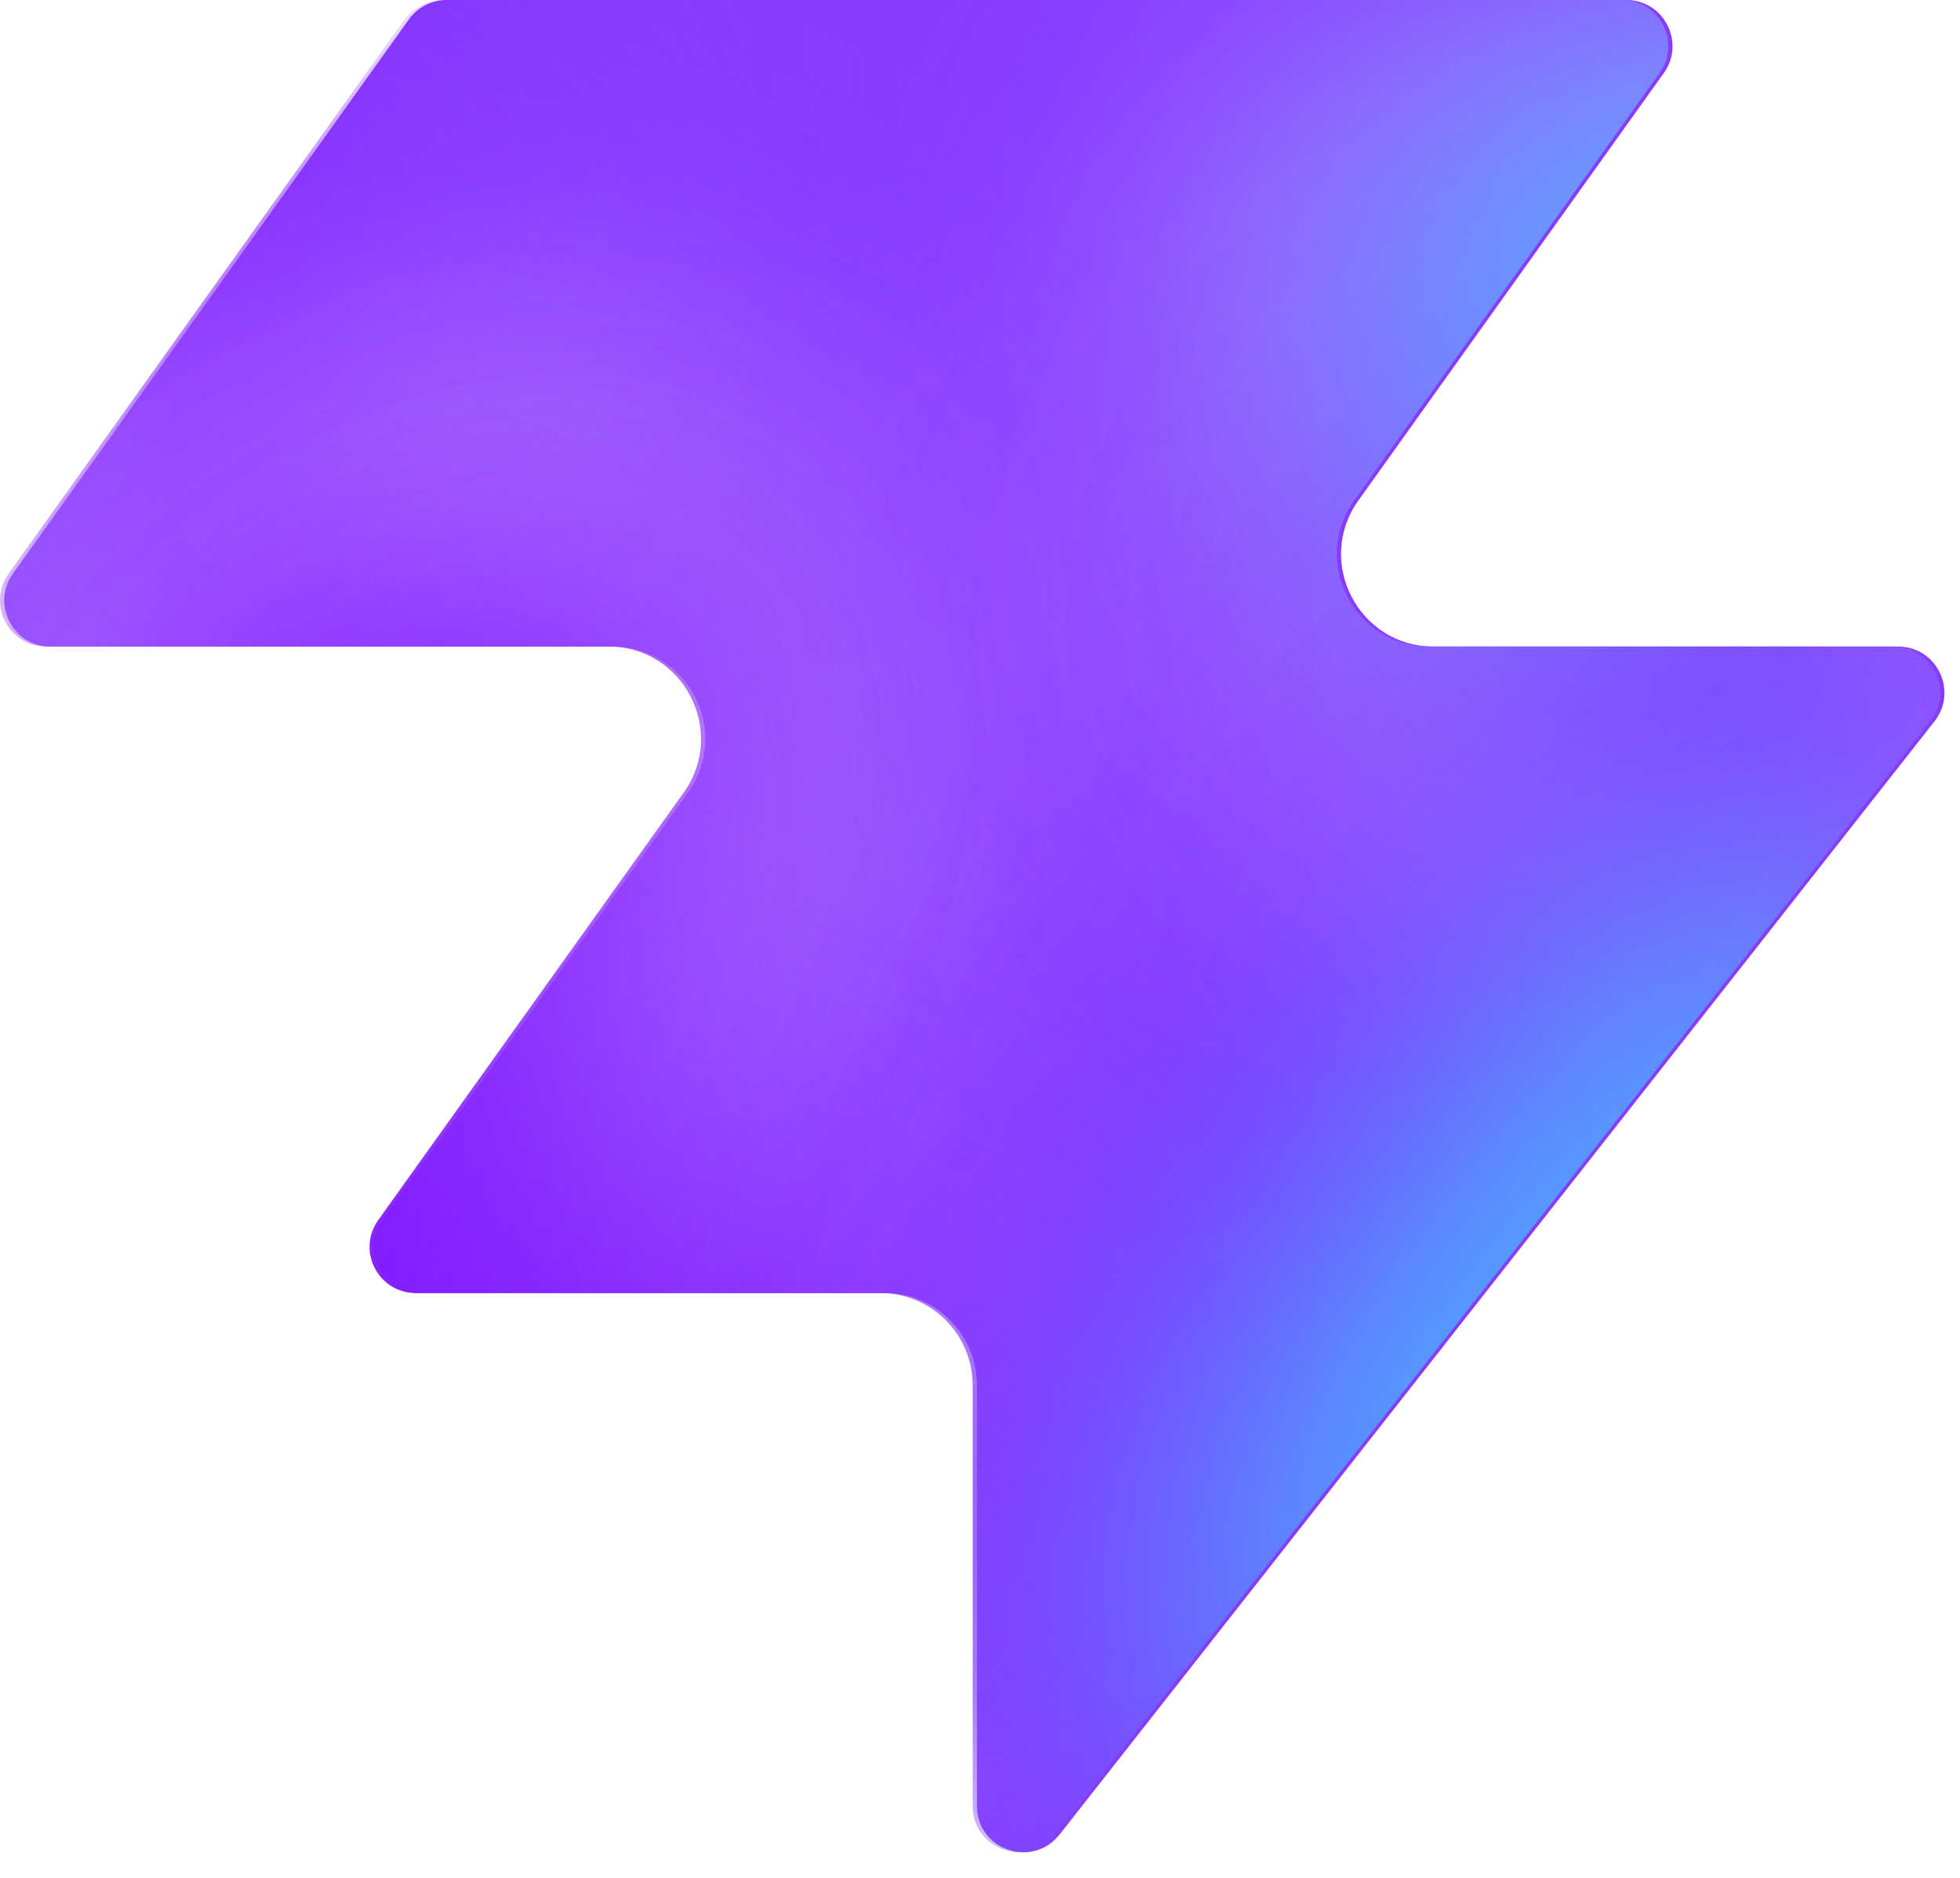
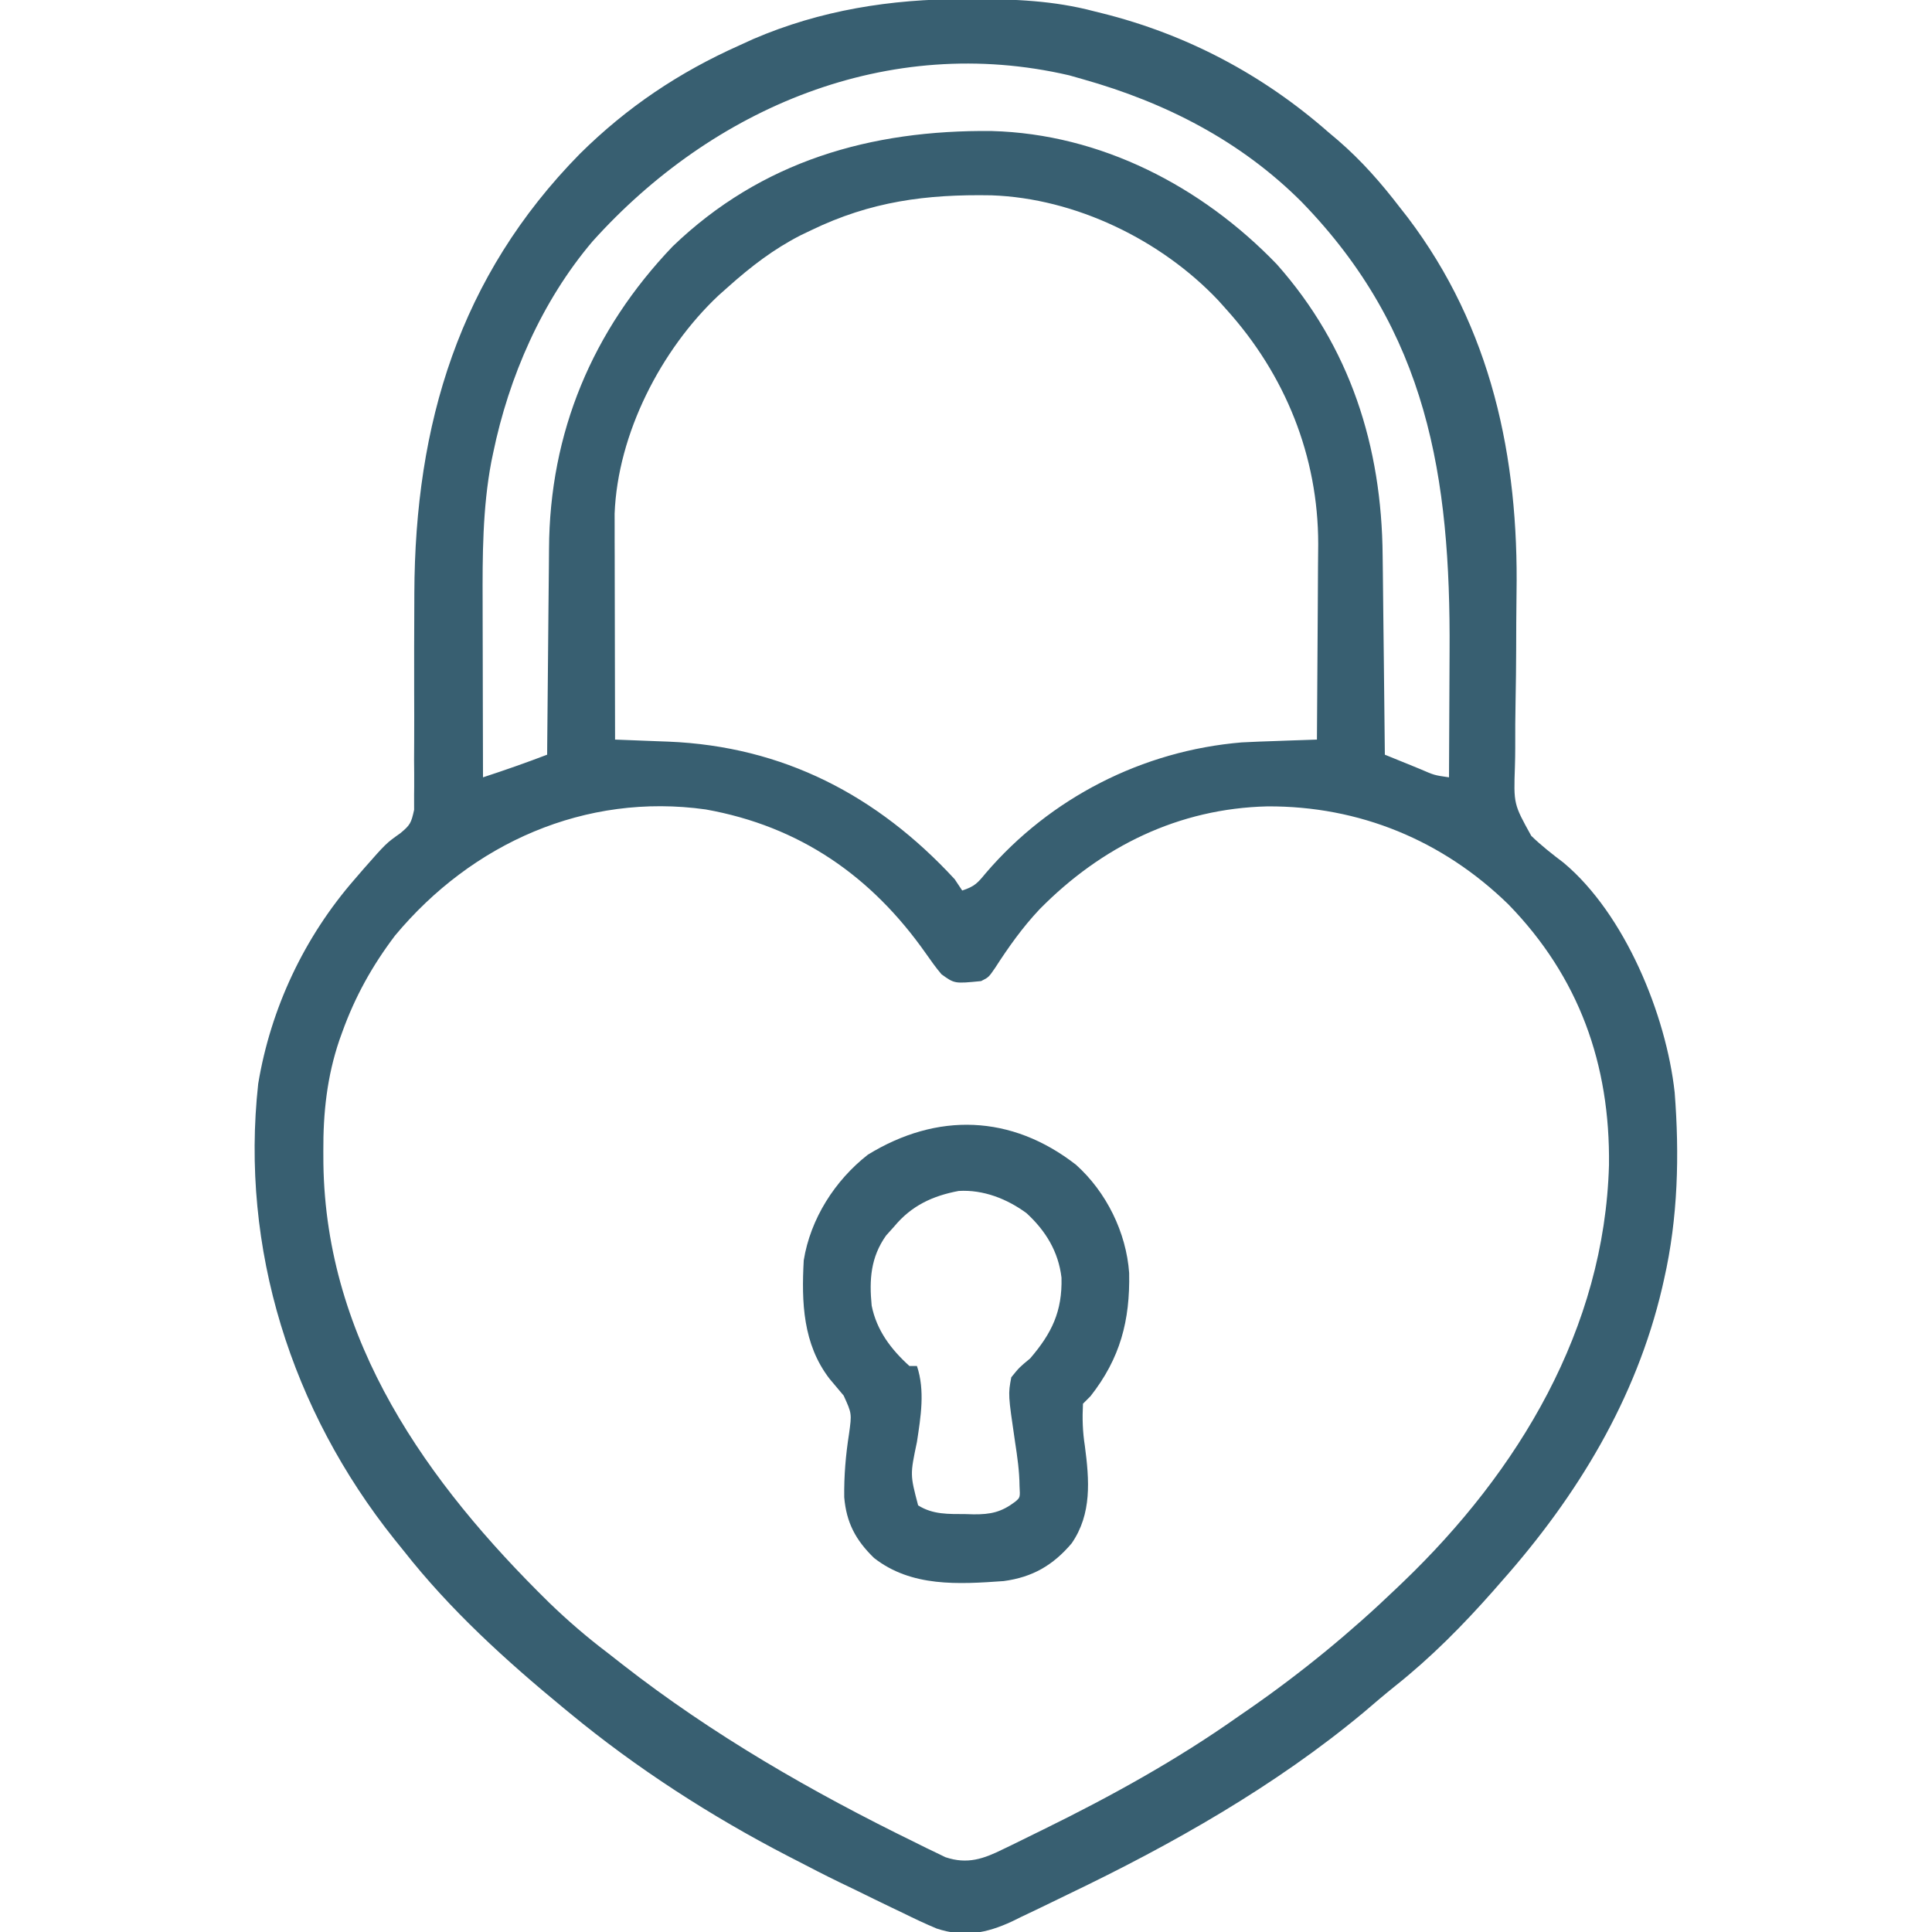
- <svg xmlns="http://www.w3.org/2000/svg" width="48" height="46" fill="none" viewBox="0 0 48 46">
-   <path fill="#863bff" d="M25.946 44.938c-.664.845-2.021.375-2.021-.698V33.937a2.26 2.26 0 0 0-2.262-2.262H10.287c-.92 0-1.456-1.04-.92-1.788l7.48-10.471c1.07-1.497 0-3.578-1.842-3.578H1.237c-.92 0-1.456-1.04-.92-1.788L10.013.474c.214-.297.556-.474.92-.474h28.894c.92 0 1.456 1.04.92 1.788l-7.48 10.471c-1.07 1.498 0 3.579 1.842 3.579h11.377c.943 0 1.473 1.088.89 1.83L25.947 44.94z" style="fill:#863bff;fill:color(display-p3 .525 .23 1);fill-opacity:1" />
-   <mask id="a" width="48" height="46" x="0" y="0" maskUnits="userSpaceOnUse" style="mask-type:alpha">
-     <path fill="#000" d="M25.842 44.938c-.664.844-2.021.375-2.021-.698V33.937a2.26 2.26 0 0 0-2.262-2.262H10.183c-.92 0-1.456-1.04-.92-1.788l7.48-10.471c1.07-1.498 0-3.579-1.842-3.579H1.133c-.92 0-1.456-1.04-.92-1.787L9.91.473c.214-.297.556-.474.92-.474h28.894c.92 0 1.456 1.04.92 1.788l-7.48 10.471c-1.07 1.498 0 3.578 1.842 3.578h11.377c.943 0 1.473 1.088.89 1.832L25.843 44.94z" style="fill:#000;fill-opacity:1" />
-   </mask>
-   <g mask="url(#a)">
-     <g filter="url(#b)">
-       <ellipse cx="5.508" cy="14.704" fill="#ede6ff" rx="5.508" ry="14.704" style="fill:#ede6ff;fill:color(display-p3 .927 .903 1);fill-opacity:1" transform="matrix(.00324 1 1 -.00324 -4.47 31.516)" />
-     </g>
-     <g filter="url(#c)">
-       <ellipse cx="10.399" cy="29.851" fill="#ede6ff" rx="10.399" ry="29.851" style="fill:#ede6ff;fill:color(display-p3 .927 .903 1);fill-opacity:1" transform="matrix(.00324 1 1 -.00324 -39.328 7.883)" />
-     </g>
-     <g filter="url(#d)">
-       <ellipse cx="5.508" cy="30.487" fill="#7e14ff" rx="5.508" ry="30.487" style="fill:#7e14ff;fill:color(display-p3 .492 .077 1);fill-opacity:1" transform="rotate(89.814 -25.913 -14.639)scale(1 -1)" />
-     </g>
-     <g filter="url(#e)">
-       <ellipse cx="5.508" cy="30.599" fill="#7e14ff" rx="5.508" ry="30.599" style="fill:#7e14ff;fill:color(display-p3 .492 .077 1);fill-opacity:1" transform="rotate(89.814 -32.644 -3.334)scale(1 -1)" />
-     </g>
-     <g filter="url(#f)">
-       <ellipse cx="5.508" cy="30.599" fill="#7e14ff" rx="5.508" ry="30.599" style="fill:#7e14ff;fill:color(display-p3 .492 .077 1);fill-opacity:1" transform="matrix(.00324 1 1 -.00324 -34.34 30.47)" />
-     </g>
-     <g filter="url(#g)">
-       <ellipse cx="14.072" cy="22.078" fill="#ede6ff" rx="14.072" ry="22.078" style="fill:#ede6ff;fill:color(display-p3 .927 .903 1);fill-opacity:1" transform="rotate(93.35 24.506 48.493)scale(-1 1)" />
-     </g>
-     <g filter="url(#h)">
-       <ellipse cx="3.47" cy="21.501" fill="#7e14ff" rx="3.47" ry="21.501" style="fill:#7e14ff;fill:color(display-p3 .492 .077 1);fill-opacity:1" transform="rotate(89.009 28.708 47.59)scale(-1 1)" />
-     </g>
-     <g filter="url(#i)">
-       <ellipse cx="3.47" cy="21.501" fill="#7e14ff" rx="3.47" ry="21.501" style="fill:#7e14ff;fill:color(display-p3 .492 .077 1);fill-opacity:1" transform="rotate(89.009 28.708 47.59)scale(-1 1)" />
-     </g>
-     <g filter="url(#j)">
-       <ellipse cx=".387" cy="8.972" fill="#7e14ff" rx="4.407" ry="29.108" style="fill:#7e14ff;fill:color(display-p3 .492 .077 1);fill-opacity:1" transform="rotate(39.51 .387 8.972)" />
-     </g>
-     <g filter="url(#k)">
-       <ellipse cx="47.523" cy="-6.092" fill="#7e14ff" rx="4.407" ry="29.108" style="fill:#7e14ff;fill:color(display-p3 .492 .077 1);fill-opacity:1" transform="rotate(37.892 47.523 -6.092)" />
-     </g>
-     <g filter="url(#l)">
-       <ellipse cx="41.412" cy="6.333" fill="#47bfff" rx="5.971" ry="9.665" style="fill:#47bfff;fill:color(display-p3 .28 .748 1);fill-opacity:1" transform="rotate(37.892 41.412 6.333)" />
-     </g>
-     <g filter="url(#m)">
-       <ellipse cx="-1.879" cy="38.332" fill="#7e14ff" rx="4.407" ry="29.108" style="fill:#7e14ff;fill:color(display-p3 .492 .077 1);fill-opacity:1" transform="rotate(37.892 -1.88 38.332)" />
-     </g>
-     <g filter="url(#n)">
-       <ellipse cx="-1.879" cy="38.332" fill="#7e14ff" rx="4.407" ry="29.108" style="fill:#7e14ff;fill:color(display-p3 .492 .077 1);fill-opacity:1" transform="rotate(37.892 -1.88 38.332)" />
-     </g>
-     <g filter="url(#o)">
-       <ellipse cx="35.651" cy="29.907" fill="#7e14ff" rx="4.407" ry="29.108" style="fill:#7e14ff;fill:color(display-p3 .492 .077 1);fill-opacity:1" transform="rotate(37.892 35.651 29.907)" />
-     </g>
-     <g filter="url(#p)">
-       <ellipse cx="38.418" cy="32.4" fill="#47bfff" rx="5.971" ry="15.297" style="fill:#47bfff;fill:color(display-p3 .28 .748 1);fill-opacity:1" transform="rotate(37.892 38.418 32.4)" />
-     </g>
-   </g>
-   <defs>
-     <filter id="b" width="60.045" height="41.654" x="-19.77" y="16.149" color-interpolation-filters="sRGB" filterUnits="userSpaceOnUse">
-       <feFlood flood-opacity="0" result="BackgroundImageFix" />
-       <feBlend in="SourceGraphic" in2="BackgroundImageFix" result="shape" />
-       <feGaussianBlur result="effect1_foregroundBlur_2002_17158" stdDeviation="7.659" />
-     </filter>
-     <filter id="c" width="90.34" height="51.437" x="-54.613" y="-7.533" color-interpolation-filters="sRGB" filterUnits="userSpaceOnUse">
-       <feFlood flood-opacity="0" result="BackgroundImageFix" />
-       <feBlend in="SourceGraphic" in2="BackgroundImageFix" result="shape" />
-       <feGaussianBlur result="effect1_foregroundBlur_2002_17158" stdDeviation="7.659" />
-     </filter>
-     <filter id="d" width="79.355" height="29.4" x="-49.64" y="2.03" color-interpolation-filters="sRGB" filterUnits="userSpaceOnUse">
-       <feFlood flood-opacity="0" result="BackgroundImageFix" />
-       <feBlend in="SourceGraphic" in2="BackgroundImageFix" result="shape" />
-       <feGaussianBlur result="effect1_foregroundBlur_2002_17158" stdDeviation="4.596" />
-     </filter>
-     <filter id="e" width="79.579" height="29.4" x="-45.045" y="20.029" color-interpolation-filters="sRGB" filterUnits="userSpaceOnUse">
-       <feFlood flood-opacity="0" result="BackgroundImageFix" />
-       <feBlend in="SourceGraphic" in2="BackgroundImageFix" result="shape" />
-       <feGaussianBlur result="effect1_foregroundBlur_2002_17158" stdDeviation="4.596" />
-     </filter>
-     <filter id="f" width="79.579" height="29.4" x="-43.513" y="21.178" color-interpolation-filters="sRGB" filterUnits="userSpaceOnUse">
-       <feFlood flood-opacity="0" result="BackgroundImageFix" />
-       <feBlend in="SourceGraphic" in2="BackgroundImageFix" result="shape" />
-       <feGaussianBlur result="effect1_foregroundBlur_2002_17158" stdDeviation="4.596" />
-     </filter>
-     <filter id="g" width="74.749" height="58.852" x="15.756" y="-17.901" color-interpolation-filters="sRGB" filterUnits="userSpaceOnUse">
-       <feFlood flood-opacity="0" result="BackgroundImageFix" />
-       <feBlend in="SourceGraphic" in2="BackgroundImageFix" result="shape" />
-       <feGaussianBlur result="effect1_foregroundBlur_2002_17158" stdDeviation="7.659" />
-     </filter>
-     <filter id="h" width="61.377" height="25.362" x="23.548" y="2.284" color-interpolation-filters="sRGB" filterUnits="userSpaceOnUse">
-       <feFlood flood-opacity="0" result="BackgroundImageFix" />
-       <feBlend in="SourceGraphic" in2="BackgroundImageFix" result="shape" />
-       <feGaussianBlur result="effect1_foregroundBlur_2002_17158" stdDeviation="4.596" />
-     </filter>
-     <filter id="i" width="61.377" height="25.362" x="23.548" y="2.284" color-interpolation-filters="sRGB" filterUnits="userSpaceOnUse">
-       <feFlood flood-opacity="0" result="BackgroundImageFix" />
-       <feBlend in="SourceGraphic" in2="BackgroundImageFix" result="shape" />
-       <feGaussianBlur result="effect1_foregroundBlur_2002_17158" stdDeviation="4.596" />
-     </filter>
-     <filter id="j" width="56.045" height="63.649" x="-27.636" y="-22.853" color-interpolation-filters="sRGB" filterUnits="userSpaceOnUse">
-       <feFlood flood-opacity="0" result="BackgroundImageFix" />
-       <feBlend in="SourceGraphic" in2="BackgroundImageFix" result="shape" />
-       <feGaussianBlur result="effect1_foregroundBlur_2002_17158" stdDeviation="4.596" />
-     </filter>
-     <filter id="k" width="54.814" height="64.646" x="20.116" y="-38.415" color-interpolation-filters="sRGB" filterUnits="userSpaceOnUse">
-       <feFlood flood-opacity="0" result="BackgroundImageFix" />
-       <feBlend in="SourceGraphic" in2="BackgroundImageFix" result="shape" />
-       <feGaussianBlur result="effect1_foregroundBlur_2002_17158" stdDeviation="4.596" />
-     </filter>
-     <filter id="l" width="33.541" height="35.313" x="24.641" y="-11.323" color-interpolation-filters="sRGB" filterUnits="userSpaceOnUse">
-       <feFlood flood-opacity="0" result="BackgroundImageFix" />
-       <feBlend in="SourceGraphic" in2="BackgroundImageFix" result="shape" />
-       <feGaussianBlur result="effect1_foregroundBlur_2002_17158" stdDeviation="4.596" />
-     </filter>
-     <filter id="m" width="54.814" height="64.646" x="-29.286" y="6.009" color-interpolation-filters="sRGB" filterUnits="userSpaceOnUse">
-       <feFlood flood-opacity="0" result="BackgroundImageFix" />
-       <feBlend in="SourceGraphic" in2="BackgroundImageFix" result="shape" />
-       <feGaussianBlur result="effect1_foregroundBlur_2002_17158" stdDeviation="4.596" />
-     </filter>
-     <filter id="n" width="54.814" height="64.646" x="-29.286" y="6.009" color-interpolation-filters="sRGB" filterUnits="userSpaceOnUse">
-       <feFlood flood-opacity="0" result="BackgroundImageFix" />
-       <feBlend in="SourceGraphic" in2="BackgroundImageFix" result="shape" />
-       <feGaussianBlur result="effect1_foregroundBlur_2002_17158" stdDeviation="4.596" />
-     </filter>
-     <filter id="o" width="54.814" height="64.646" x="8.244" y="-2.416" color-interpolation-filters="sRGB" filterUnits="userSpaceOnUse">
-       <feFlood flood-opacity="0" result="BackgroundImageFix" />
-       <feBlend in="SourceGraphic" in2="BackgroundImageFix" result="shape" />
-       <feGaussianBlur result="effect1_foregroundBlur_2002_17158" stdDeviation="4.596" />
-     </filter>
-     <filter id="p" width="39.409" height="43.623" x="18.713" y="10.588" color-interpolation-filters="sRGB" filterUnits="userSpaceOnUse">
-       <feFlood flood-opacity="0" result="BackgroundImageFix" />
-       <feBlend in="SourceGraphic" in2="BackgroundImageFix" result="shape" />
-       <feGaussianBlur result="effect1_foregroundBlur_2002_17158" stdDeviation="4.596" />
-     </filter>
-   </defs>
+ <svg xmlns="http://www.w3.org/2000/svg" version="1.1" width="512" height="512" viewBox="0 0 512 512">
+   <path d="M0 0 C1.149 -0.001 1.149 -0.001 2.321 -0.002 C13.388 0.013 23.872 0.395 34.625 3.25 C35.296 3.416 35.968 3.583 36.659 3.754 C59.104 9.352 79.248 20.004 96.625 35.25 C97.476 35.968 98.327 36.686 99.203 37.426 C105.446 42.817 110.611 48.713 115.625 55.25 C116.293 56.102 116.96 56.954 117.648 57.832 C139.877 87.134 147.123 121.417 146.519 157.544 C146.446 162.558 146.442 167.573 146.425 172.588 C146.406 176.959 146.364 181.328 146.272 185.698 C146.184 189.976 146.16 194.251 146.178 198.53 C146.174 200.142 146.147 201.754 146.096 203.365 C145.752 213.325 145.752 213.325 150.43 221.764 C153.12 224.371 156.021 226.629 159.001 228.89 C175.257 242.5 186.168 269.16 188.43 289.743 C189.718 306.31 189.314 323.02 185.625 339.25 C185.459 339.988 185.292 340.727 185.121 341.487 C178.212 371.031 162.59 396.723 142.625 419.25 C141.864 420.121 141.104 420.993 140.32 421.891 C132.302 430.965 123.902 439.471 114.418 447.016 C111.557 449.305 108.783 451.679 106 454.062 C82.484 473.644 55.26 489.043 27.744 502.232 C26.213 502.967 24.686 503.711 23.162 504.459 C20.534 505.744 17.894 507 15.25 508.25 C14.442 508.649 13.633 509.047 12.8 509.458 C6.017 512.598 0.079 513.721 -7.155 511.332 C-10.163 510.073 -13.077 508.695 -16 507.25 C-17.055 506.746 -18.111 506.242 -19.198 505.723 C-22.267 504.251 -25.322 502.753 -28.375 501.25 C-29.846 500.541 -31.317 499.832 -32.789 499.125 C-36.687 497.234 -40.534 495.254 -44.375 493.25 C-45.454 492.696 -45.454 492.696 -46.555 492.13 C-66.883 481.626 -86.718 468.835 -104.375 454.25 C-105.157 453.608 -105.157 453.608 -105.955 452.953 C-121.324 440.297 -136.044 426.938 -148.375 411.25 C-149.597 409.736 -149.597 409.736 -150.844 408.191 C-178.145 374.015 -191.744 331.194 -186.949 287.461 C-183.617 267.388 -174.713 248.547 -161.375 233.25 C-160.618 232.372 -159.862 231.494 -159.082 230.59 C-153.045 223.724 -153.045 223.724 -149.279 221.061 C-146.679 218.897 -146.405 218.386 -145.629 214.867 C-145.631 213.573 -145.632 212.28 -145.634 210.947 C-145.626 210.229 -145.619 209.511 -145.611 208.771 C-145.593 206.399 -145.617 204.029 -145.641 201.656 C-145.634 199.987 -145.625 198.318 -145.613 196.65 C-145.589 192.245 -145.598 187.841 -145.616 183.436 C-145.642 175.614 -145.609 167.791 -145.578 159.969 C-145.576 159.134 -145.573 158.298 -145.57 157.438 C-145.402 112.646 -133.681 73.533 -101.688 41 C-89.179 28.62 -75.412 19.404 -59.375 12.25 C-58.188 11.707 -57.001 11.165 -55.777 10.605 C-37.908 2.925 -19.333 0.015 0 0 Z M-98.375 64.25 C-111.772 80.035 -120.527 100.145 -124.688 120.312 C-124.847 121.079 -125.007 121.845 -125.171 122.634 C-127.498 134.939 -127.524 147.579 -127.473 160.059 C-127.471 161.405 -127.469 162.751 -127.468 164.097 C-127.465 167.584 -127.455 171.071 -127.444 174.557 C-127.433 178.138 -127.429 181.718 -127.424 185.299 C-127.413 192.283 -127.396 199.266 -127.375 206.25 C-121.653 204.382 -115.998 202.397 -110.375 200.25 C-110.369 199.421 -110.363 198.592 -110.357 197.738 C-110.299 189.855 -110.227 181.972 -110.139 174.09 C-110.095 170.039 -110.056 165.988 -110.029 161.937 C-110.002 158.014 -109.962 154.091 -109.912 150.169 C-109.895 148.686 -109.884 147.203 -109.877 145.72 C-109.732 114.847 -98.383 87.819 -77.125 65.562 C-53.588 42.913 -24.613 34.638 7.434 34.973 C36.366 35.736 63.136 49.65 83.004 70.297 C102.427 92.18 110.812 118.549 111.039 147.516 C111.058 149.045 111.077 150.575 111.098 152.105 C111.149 156.09 111.188 160.075 111.226 164.06 C111.266 168.143 111.317 172.226 111.367 176.309 C111.463 184.289 111.548 192.269 111.625 200.25 C114.082 201.254 116.54 202.254 119 203.25 C119.699 203.536 120.397 203.822 121.117 204.117 C124.754 205.695 124.754 205.695 128.625 206.25 C128.672 198.677 128.707 191.103 128.729 183.53 C128.739 180.01 128.753 176.491 128.776 172.972 C129.071 126.601 122.943 88.084 89.562 53.75 C73.383 37.575 53.501 27.42 31.625 21.25 C30.424 20.908 29.222 20.567 27.984 20.215 C-20.023 9.044 -66.499 28.785 -98.375 64.25 Z M-40.375 61.25 C-41.297 61.691 -42.218 62.132 -43.168 62.586 C-50.352 66.254 -56.37 70.89 -62.375 76.25 C-63.232 77.012 -64.089 77.774 -64.973 78.559 C-80.257 92.946 -91.68 115.253 -92.495 136.363 C-92.493 137.469 -92.491 138.575 -92.489 139.714 C-92.488 140.975 -92.488 142.236 -92.488 143.535 C-92.483 144.896 -92.478 146.257 -92.473 147.617 C-92.471 149.021 -92.469 150.425 -92.468 151.829 C-92.465 155.508 -92.455 159.187 -92.444 162.866 C-92.433 166.627 -92.429 170.388 -92.424 174.148 C-92.413 181.516 -92.396 188.883 -92.375 196.25 C-91.392 196.286 -91.392 196.286 -90.389 196.323 C-87.381 196.436 -84.374 196.556 -81.367 196.676 C-80.336 196.714 -79.305 196.751 -78.243 196.79 C-47.86 198.029 -22.893 211.006 -2.375 233.25 C-1.715 234.24 -1.055 235.23 -0.375 236.25 C2.968 235.136 3.685 234.275 5.875 231.625 C22.946 211.685 47.391 199.192 73.673 196.995 C76.719 196.837 79.763 196.719 82.812 196.625 C83.86 196.586 84.907 196.548 85.986 196.508 C88.532 196.415 91.078 196.329 93.625 196.25 C93.695 188.278 93.748 180.305 93.78 172.333 C93.796 168.629 93.817 164.926 93.851 161.223 C93.884 157.637 93.902 154.052 93.91 150.466 C93.918 148.458 93.941 146.45 93.965 144.441 C93.969 121.114 85.215 99.531 69.625 82.25 C68.926 81.469 68.228 80.688 67.508 79.883 C52.313 63.798 29.609 52.789 7.387 52.012 C-9.93 51.696 -24.623 53.63 -40.375 61.25 Z M-150.688 248.188 C-156.731 256.17 -161.307 264.404 -164.688 273.812 C-164.93 274.484 -165.173 275.156 -165.422 275.848 C-168.716 285.53 -169.742 295.124 -169.688 305.312 C-169.683 306.402 -169.678 307.492 -169.673 308.615 C-168.999 355.652 -142.198 393.233 -109.848 424.965 C-104.913 429.736 -99.85 434.103 -94.375 438.25 C-93.069 439.271 -91.765 440.293 -90.461 441.316 C-66.448 460.056 -40.216 475.14 -12.875 488.5 C-11.914 488.978 -10.953 489.456 -9.963 489.949 C-9.057 490.383 -8.152 490.818 -7.219 491.266 C-6.427 491.65 -5.634 492.035 -4.818 492.431 C1.006 494.384 5.295 492.872 10.586 490.242 C11.245 489.925 11.905 489.608 12.584 489.281 C14.729 488.242 16.865 487.185 19 486.125 C19.732 485.766 20.463 485.407 21.217 485.037 C39.015 476.301 56.408 466.696 72.625 455.25 C74.238 454.138 74.238 454.138 75.883 453.004 C89.62 443.452 102.556 432.838 114.625 421.25 C115.513 420.403 115.513 420.403 116.418 419.54 C147.077 390.137 169.818 352.397 171.023 309.006 C171.349 282.327 163.122 259.202 144.375 239.934 C126.933 222.913 104.822 213.828 80.526 213.949 C56.935 214.5 36.506 224.596 20.141 241.195 C15.61 246 11.905 251.223 8.332 256.766 C6.625 259.25 6.625 259.25 4.625 260.25 C-2.419 260.943 -2.419 260.943 -5.875 258.438 C-7.384 256.665 -8.695 254.795 -10.035 252.891 C-24.43 232.436 -43.412 219.216 -68.367 214.758 C-100.252 210.289 -130.274 223.683 -150.688 248.188 Z " fill="#385F71" transform="translate(255.375,-0.25)" />
+   <path d="M0 0 C8.045 7.211 13.321 17.928 14.086 28.672 C14.338 41.282 11.734 51.275 3.848 61.324 C3.188 61.984 2.528 62.644 1.848 63.324 C1.65 67.218 1.744 70.664 2.348 74.512 C3.535 83.562 4.244 92.519 -1.152 100.324 C-6.106 106.168 -11.576 109.309 -19.152 110.324 C-31.147 111.179 -43.628 111.957 -53.527 104.199 C-58.364 99.499 -60.856 94.866 -61.422 88.105 C-61.494 82.405 -61.036 76.955 -60.152 71.324 C-59.406 65.929 -59.406 65.929 -61.574 61.168 C-62.812 59.665 -64.066 58.174 -65.332 56.695 C-72.385 47.508 -72.764 36.41 -72.152 25.324 C-70.375 14.316 -63.896 4.149 -55.152 -2.676 C-36.818 -13.931 -17.136 -13.342 0 0 Z M-48.152 16.324 C-48.874 17.129 -49.596 17.933 -50.34 18.762 C-54.43 24.544 -54.814 30.447 -54.152 37.324 C-52.838 43.874 -49.057 48.88 -44.152 53.324 C-43.492 53.324 -42.832 53.324 -42.152 53.324 C-39.975 59.857 -41.139 66.759 -42.152 73.449 C-43.976 82.133 -43.976 82.133 -41.84 90.262 C-37.881 92.754 -33.787 92.542 -29.277 92.574 C-28.57 92.595 -27.862 92.615 -27.133 92.637 C-22.59 92.671 -19.791 92.064 -16.152 89.324 C-14.79 88.183 -14.79 88.183 -14.965 85.137 C-15 81.173 -15.55 77.365 -16.152 73.449 C-17.999 60.872 -17.999 60.872 -17.152 56.324 C-15.027 53.699 -15.027 53.699 -12.152 51.324 C-6.406 44.622 -3.615 38.857 -3.844 29.91 C-4.669 22.995 -8.028 17.504 -13.102 12.832 C-18.292 9.016 -24.573 6.555 -31.078 6.938 C-38.005 8.229 -43.614 10.852 -48.152 16.324 Z " fill="#385F71" transform="translate(285.1523,308.6758)" />
</svg>
